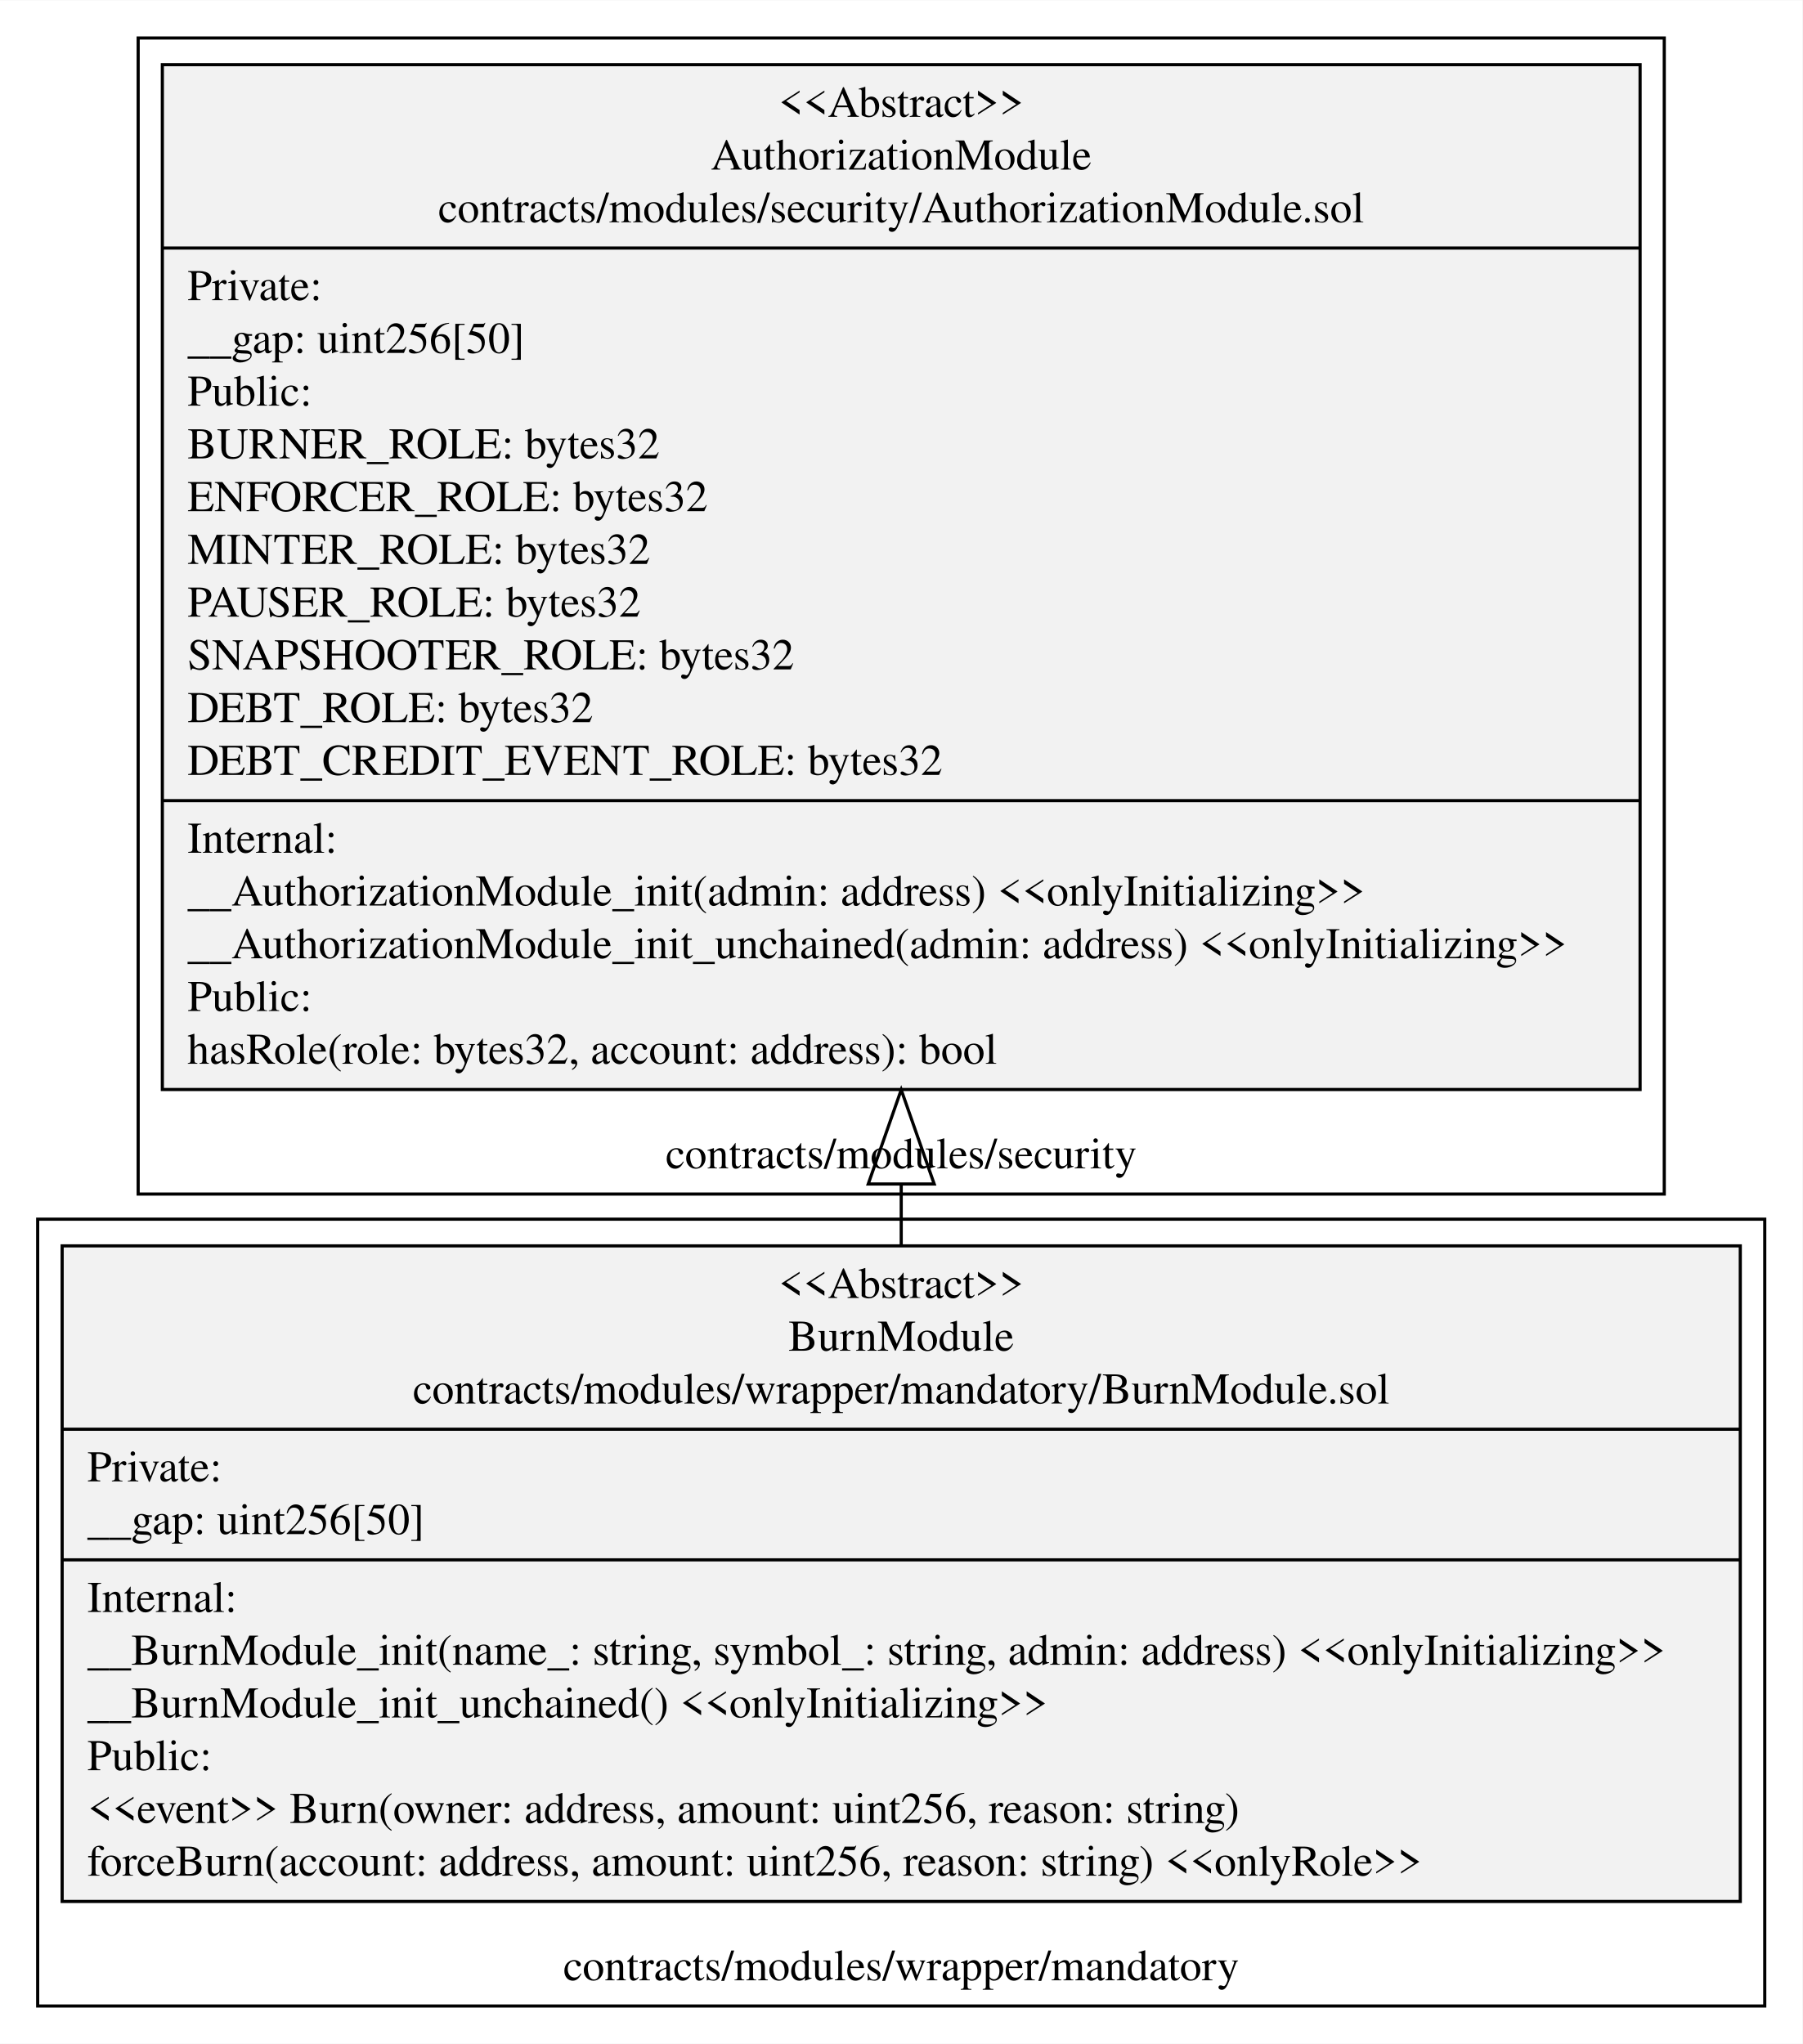
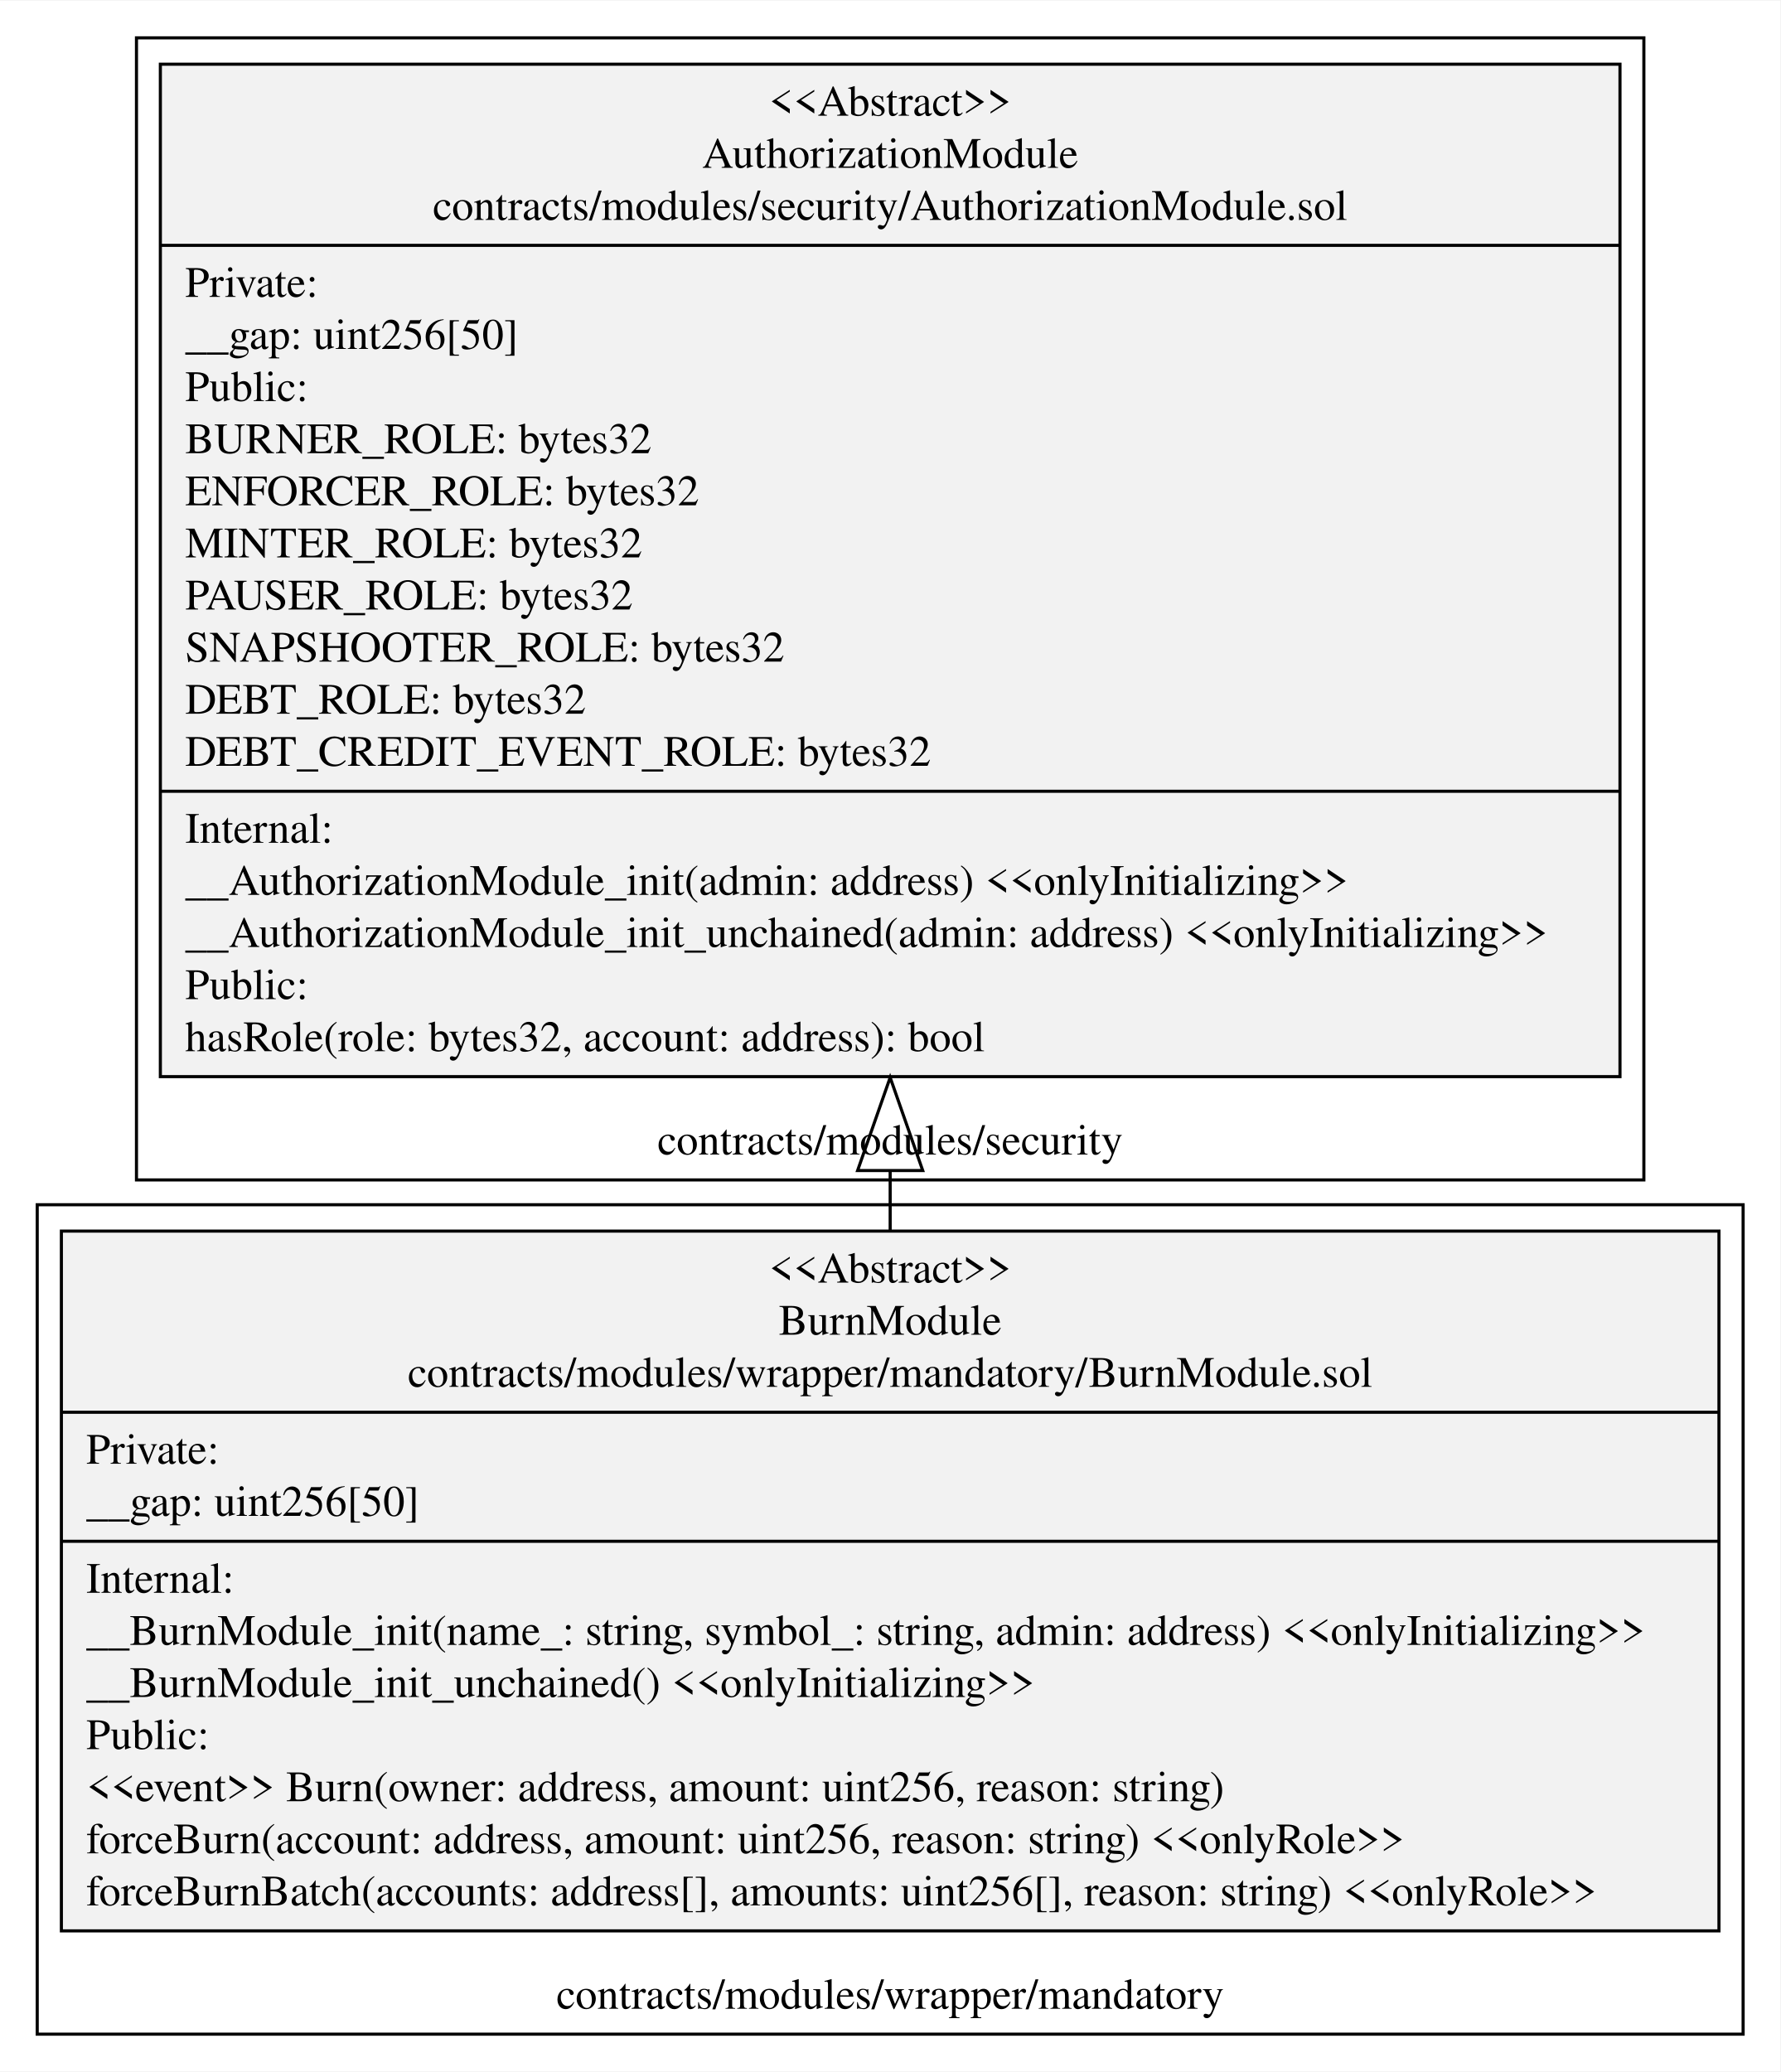
- <svg xmlns="http://www.w3.org/2000/svg" width="574pt" height="651pt" viewBox="0.00 0.00 574.00 650.80">
-   <g id="graph0" class="graph" transform="scale(1 1) rotate(0) translate(4 646.8)">
-     <polygon fill="white" stroke="transparent" points="-4,4 -4,-646.8 570,-646.8 570,4 -4,4" />
+ <svg xmlns="http://www.w3.org/2000/svg" width="574pt" height="668pt" viewBox="0.00 0.00 574.00 667.60">
+   <g id="graph0" class="graph" transform="scale(1 1) rotate(0) translate(4 663.6)">
+     <polygon fill="white" stroke="transparent" points="-4,4 -4,-663.6 570,-663.6 570,4 -4,4" />
    <g id="clust1" class="cluster">
-       <polygon fill="white" stroke="black" points="40,-266.6 40,-634.8 526,-634.8 526,-266.6 40,-266.6" />
-       <text text-anchor="middle" x="283" y="-274.8" font-family="Times,serif" font-size="14.00">contracts/modules/security</text>
+       <polygon fill="white" stroke="black" points="40,-283.4 40,-651.6 526,-651.6 526,-283.4 40,-283.4" />
+       <text text-anchor="middle" x="283" y="-291.6" font-family="Times,serif" font-size="14.00">contracts/modules/security</text>
    </g>
    <g id="clust2" class="cluster">
-       <polygon fill="white" stroke="black" points="8,-8 8,-258.6 558,-258.6 558,-8 8,-8" />
+       <polygon fill="white" stroke="black" points="8,-8 8,-275.4 558,-275.4 558,-8 8,-8" />
      <text text-anchor="middle" x="283" y="-16.2" font-family="Times,serif" font-size="14.00">contracts/modules/wrapper/mandatory</text>
    </g>
    <g id="node1" class="node">
-       <polygon fill="#f2f2f2" stroke="black" points="47.7,-299.9 47.7,-626.3 518.3,-626.3 518.3,-299.9 47.7,-299.9" />
-       <text text-anchor="middle" x="283" y="-609.7" font-family="Times,serif" font-size="14.00">&lt;&lt;Abstract&gt;&gt;</text>
-       <text text-anchor="middle" x="283" y="-592.9" font-family="Times,serif" font-size="14.00">AuthorizationModule</text>
-       <text text-anchor="middle" x="283" y="-576.1" font-family="Times,serif" font-size="14.00">contracts/modules/security/AuthorizationModule.sol</text>
-       <polyline fill="none" stroke="black" points="47.7,-567.9 518.3,-567.9 " />
-       <text text-anchor="start" x="55.7" y="-551.3" font-family="Times,serif" font-size="14.00">Private:</text>
-       <text text-anchor="start" x="55.7" y="-534.5" font-family="Times,serif" font-size="14.00">   __gap: uint256[50]</text>
-       <text text-anchor="start" x="55.7" y="-517.7" font-family="Times,serif" font-size="14.00">Public:</text>
-       <text text-anchor="start" x="55.7" y="-500.9" font-family="Times,serif" font-size="14.00">   BURNER_ROLE: bytes32</text>
-       <text text-anchor="start" x="55.7" y="-484.1" font-family="Times,serif" font-size="14.00">   ENFORCER_ROLE: bytes32</text>
-       <text text-anchor="start" x="55.7" y="-467.3" font-family="Times,serif" font-size="14.00">   MINTER_ROLE: bytes32</text>
-       <text text-anchor="start" x="55.7" y="-450.5" font-family="Times,serif" font-size="14.00">   PAUSER_ROLE: bytes32</text>
-       <text text-anchor="start" x="55.7" y="-433.7" font-family="Times,serif" font-size="14.00">   SNAPSHOOTER_ROLE: bytes32</text>
-       <text text-anchor="start" x="55.7" y="-416.9" font-family="Times,serif" font-size="14.00">   DEBT_ROLE: bytes32</text>
-       <text text-anchor="start" x="55.7" y="-400.1" font-family="Times,serif" font-size="14.00">   DEBT_CREDIT_EVENT_ROLE: bytes32</text>
-       <polyline fill="none" stroke="black" points="47.7,-391.9 518.3,-391.9 " />
-       <text text-anchor="start" x="55.7" y="-375.3" font-family="Times,serif" font-size="14.00">Internal:</text>
-       <text text-anchor="start" x="55.7" y="-358.5" font-family="Times,serif" font-size="14.00">    __AuthorizationModule_init(admin: address) &lt;&lt;onlyInitializing&gt;&gt;</text>
-       <text text-anchor="start" x="55.7" y="-341.7" font-family="Times,serif" font-size="14.00">    __AuthorizationModule_init_unchained(admin: address) &lt;&lt;onlyInitializing&gt;&gt;</text>
-       <text text-anchor="start" x="55.7" y="-324.9" font-family="Times,serif" font-size="14.00">Public:</text>
-       <text text-anchor="start" x="55.7" y="-308.1" font-family="Times,serif" font-size="14.00">    hasRole(role: bytes32, account: address): bool</text>
+       <polygon fill="#f2f2f2" stroke="black" points="47.7,-316.7 47.7,-643.1 518.3,-643.1 518.3,-316.7 47.7,-316.7" />
+       <text text-anchor="middle" x="283" y="-626.5" font-family="Times,serif" font-size="14.00">&lt;&lt;Abstract&gt;&gt;</text>
+       <text text-anchor="middle" x="283" y="-609.7" font-family="Times,serif" font-size="14.00">AuthorizationModule</text>
+       <text text-anchor="middle" x="283" y="-592.9" font-family="Times,serif" font-size="14.00">contracts/modules/security/AuthorizationModule.sol</text>
+       <polyline fill="none" stroke="black" points="47.7,-584.7 518.3,-584.7 " />
+       <text text-anchor="start" x="55.7" y="-568.1" font-family="Times,serif" font-size="14.00">Private:</text>
+       <text text-anchor="start" x="55.7" y="-551.3" font-family="Times,serif" font-size="14.00">   __gap: uint256[50]</text>
+       <text text-anchor="start" x="55.7" y="-534.5" font-family="Times,serif" font-size="14.00">Public:</text>
+       <text text-anchor="start" x="55.7" y="-517.7" font-family="Times,serif" font-size="14.00">   BURNER_ROLE: bytes32</text>
+       <text text-anchor="start" x="55.7" y="-500.9" font-family="Times,serif" font-size="14.00">   ENFORCER_ROLE: bytes32</text>
+       <text text-anchor="start" x="55.7" y="-484.1" font-family="Times,serif" font-size="14.00">   MINTER_ROLE: bytes32</text>
+       <text text-anchor="start" x="55.7" y="-467.3" font-family="Times,serif" font-size="14.00">   PAUSER_ROLE: bytes32</text>
+       <text text-anchor="start" x="55.7" y="-450.5" font-family="Times,serif" font-size="14.00">   SNAPSHOOTER_ROLE: bytes32</text>
+       <text text-anchor="start" x="55.7" y="-433.7" font-family="Times,serif" font-size="14.00">   DEBT_ROLE: bytes32</text>
+       <text text-anchor="start" x="55.7" y="-416.9" font-family="Times,serif" font-size="14.00">   DEBT_CREDIT_EVENT_ROLE: bytes32</text>
+       <polyline fill="none" stroke="black" points="47.7,-408.7 518.3,-408.7 " />
+       <text text-anchor="start" x="55.7" y="-392.1" font-family="Times,serif" font-size="14.00">Internal:</text>
+       <text text-anchor="start" x="55.7" y="-375.3" font-family="Times,serif" font-size="14.00">    __AuthorizationModule_init(admin: address) &lt;&lt;onlyInitializing&gt;&gt;</text>
+       <text text-anchor="start" x="55.7" y="-358.5" font-family="Times,serif" font-size="14.00">    __AuthorizationModule_init_unchained(admin: address) &lt;&lt;onlyInitializing&gt;&gt;</text>
+       <text text-anchor="start" x="55.7" y="-341.7" font-family="Times,serif" font-size="14.00">Public:</text>
+       <text text-anchor="start" x="55.7" y="-324.9" font-family="Times,serif" font-size="14.00">    hasRole(role: bytes32, account: address): bool</text>
    </g>
    <g id="node2" class="node">
-       <polygon fill="#f2f2f2" stroke="black" points="15.79,-41.3 15.79,-250.1 550.21,-250.1 550.21,-41.3 15.79,-41.3" />
-       <text text-anchor="middle" x="283" y="-233.5" font-family="Times,serif" font-size="14.00">&lt;&lt;Abstract&gt;&gt;</text>
-       <text text-anchor="middle" x="283" y="-216.7" font-family="Times,serif" font-size="14.00">BurnModule</text>
-       <text text-anchor="middle" x="283" y="-199.9" font-family="Times,serif" font-size="14.00">contracts/modules/wrapper/mandatory/BurnModule.sol</text>
-       <polyline fill="none" stroke="black" points="15.79,-191.7 550.21,-191.7 " />
-       <text text-anchor="start" x="23.79" y="-175.1" font-family="Times,serif" font-size="14.00">Private:</text>
-       <text text-anchor="start" x="23.79" y="-158.3" font-family="Times,serif" font-size="14.00">   __gap: uint256[50]</text>
-       <polyline fill="none" stroke="black" points="15.79,-150.1 550.21,-150.1 " />
-       <text text-anchor="start" x="23.79" y="-133.5" font-family="Times,serif" font-size="14.00">Internal:</text>
-       <text text-anchor="start" x="23.79" y="-116.7" font-family="Times,serif" font-size="14.00">    __BurnModule_init(name_: string, symbol_: string, admin: address) &lt;&lt;onlyInitializing&gt;&gt;</text>
-       <text text-anchor="start" x="23.79" y="-99.9" font-family="Times,serif" font-size="14.00">    __BurnModule_init_unchained() &lt;&lt;onlyInitializing&gt;&gt;</text>
-       <text text-anchor="start" x="23.79" y="-83.1" font-family="Times,serif" font-size="14.00">Public:</text>
-       <text text-anchor="start" x="23.79" y="-66.3" font-family="Times,serif" font-size="14.00">    &lt;&lt;event&gt;&gt; Burn(owner: address, amount: uint256, reason: string)</text>
-       <text text-anchor="start" x="23.79" y="-49.5" font-family="Times,serif" font-size="14.00">    forceBurn(account: address, amount: uint256, reason: string) &lt;&lt;onlyRole&gt;&gt;</text>
+       <polygon fill="#f2f2f2" stroke="black" points="15.79,-41.3 15.79,-266.9 550.21,-266.9 550.21,-41.3 15.79,-41.3" />
+       <text text-anchor="middle" x="283" y="-250.3" font-family="Times,serif" font-size="14.00">&lt;&lt;Abstract&gt;&gt;</text>
+       <text text-anchor="middle" x="283" y="-233.5" font-family="Times,serif" font-size="14.00">BurnModule</text>
+       <text text-anchor="middle" x="283" y="-216.7" font-family="Times,serif" font-size="14.00">contracts/modules/wrapper/mandatory/BurnModule.sol</text>
+       <polyline fill="none" stroke="black" points="15.79,-208.5 550.21,-208.5 " />
+       <text text-anchor="start" x="23.79" y="-191.9" font-family="Times,serif" font-size="14.00">Private:</text>
+       <text text-anchor="start" x="23.79" y="-175.1" font-family="Times,serif" font-size="14.00">   __gap: uint256[50]</text>
+       <polyline fill="none" stroke="black" points="15.79,-166.9 550.21,-166.9 " />
+       <text text-anchor="start" x="23.79" y="-150.3" font-family="Times,serif" font-size="14.00">Internal:</text>
+       <text text-anchor="start" x="23.79" y="-133.5" font-family="Times,serif" font-size="14.00">    __BurnModule_init(name_: string, symbol_: string, admin: address) &lt;&lt;onlyInitializing&gt;&gt;</text>
+       <text text-anchor="start" x="23.79" y="-116.7" font-family="Times,serif" font-size="14.00">    __BurnModule_init_unchained() &lt;&lt;onlyInitializing&gt;&gt;</text>
+       <text text-anchor="start" x="23.79" y="-99.9" font-family="Times,serif" font-size="14.00">Public:</text>
+       <text text-anchor="start" x="23.79" y="-83.1" font-family="Times,serif" font-size="14.00">    &lt;&lt;event&gt;&gt; Burn(owner: address, amount: uint256, reason: string)</text>
+       <text text-anchor="start" x="23.79" y="-66.3" font-family="Times,serif" font-size="14.00">    forceBurn(account: address, amount: uint256, reason: string) &lt;&lt;onlyRole&gt;&gt;</text>
+       <text text-anchor="start" x="23.79" y="-49.5" font-family="Times,serif" font-size="14.00">    forceBurnBatch(accounts: address[], amounts: uint256[], reason: string) &lt;&lt;onlyRole&gt;&gt;</text>
    </g>
    <g id="edge1" class="edge">
-       <path fill="none" stroke="black" d="M283,-250.41C283,-256.74 283,-263.2 283,-269.75" />
-       <polygon fill="none" stroke="black" points="272.5,-269.81 283,-299.81 293.5,-269.81 272.5,-269.81" />
+       <path fill="none" stroke="black" d="M283,-266.99C283,-273.36 283,-279.85 283,-286.4" />
+       <polygon fill="none" stroke="black" points="272.5,-286.42 283,-316.42 293.5,-286.42 272.5,-286.42" />
    </g>
  </g>
</svg>
